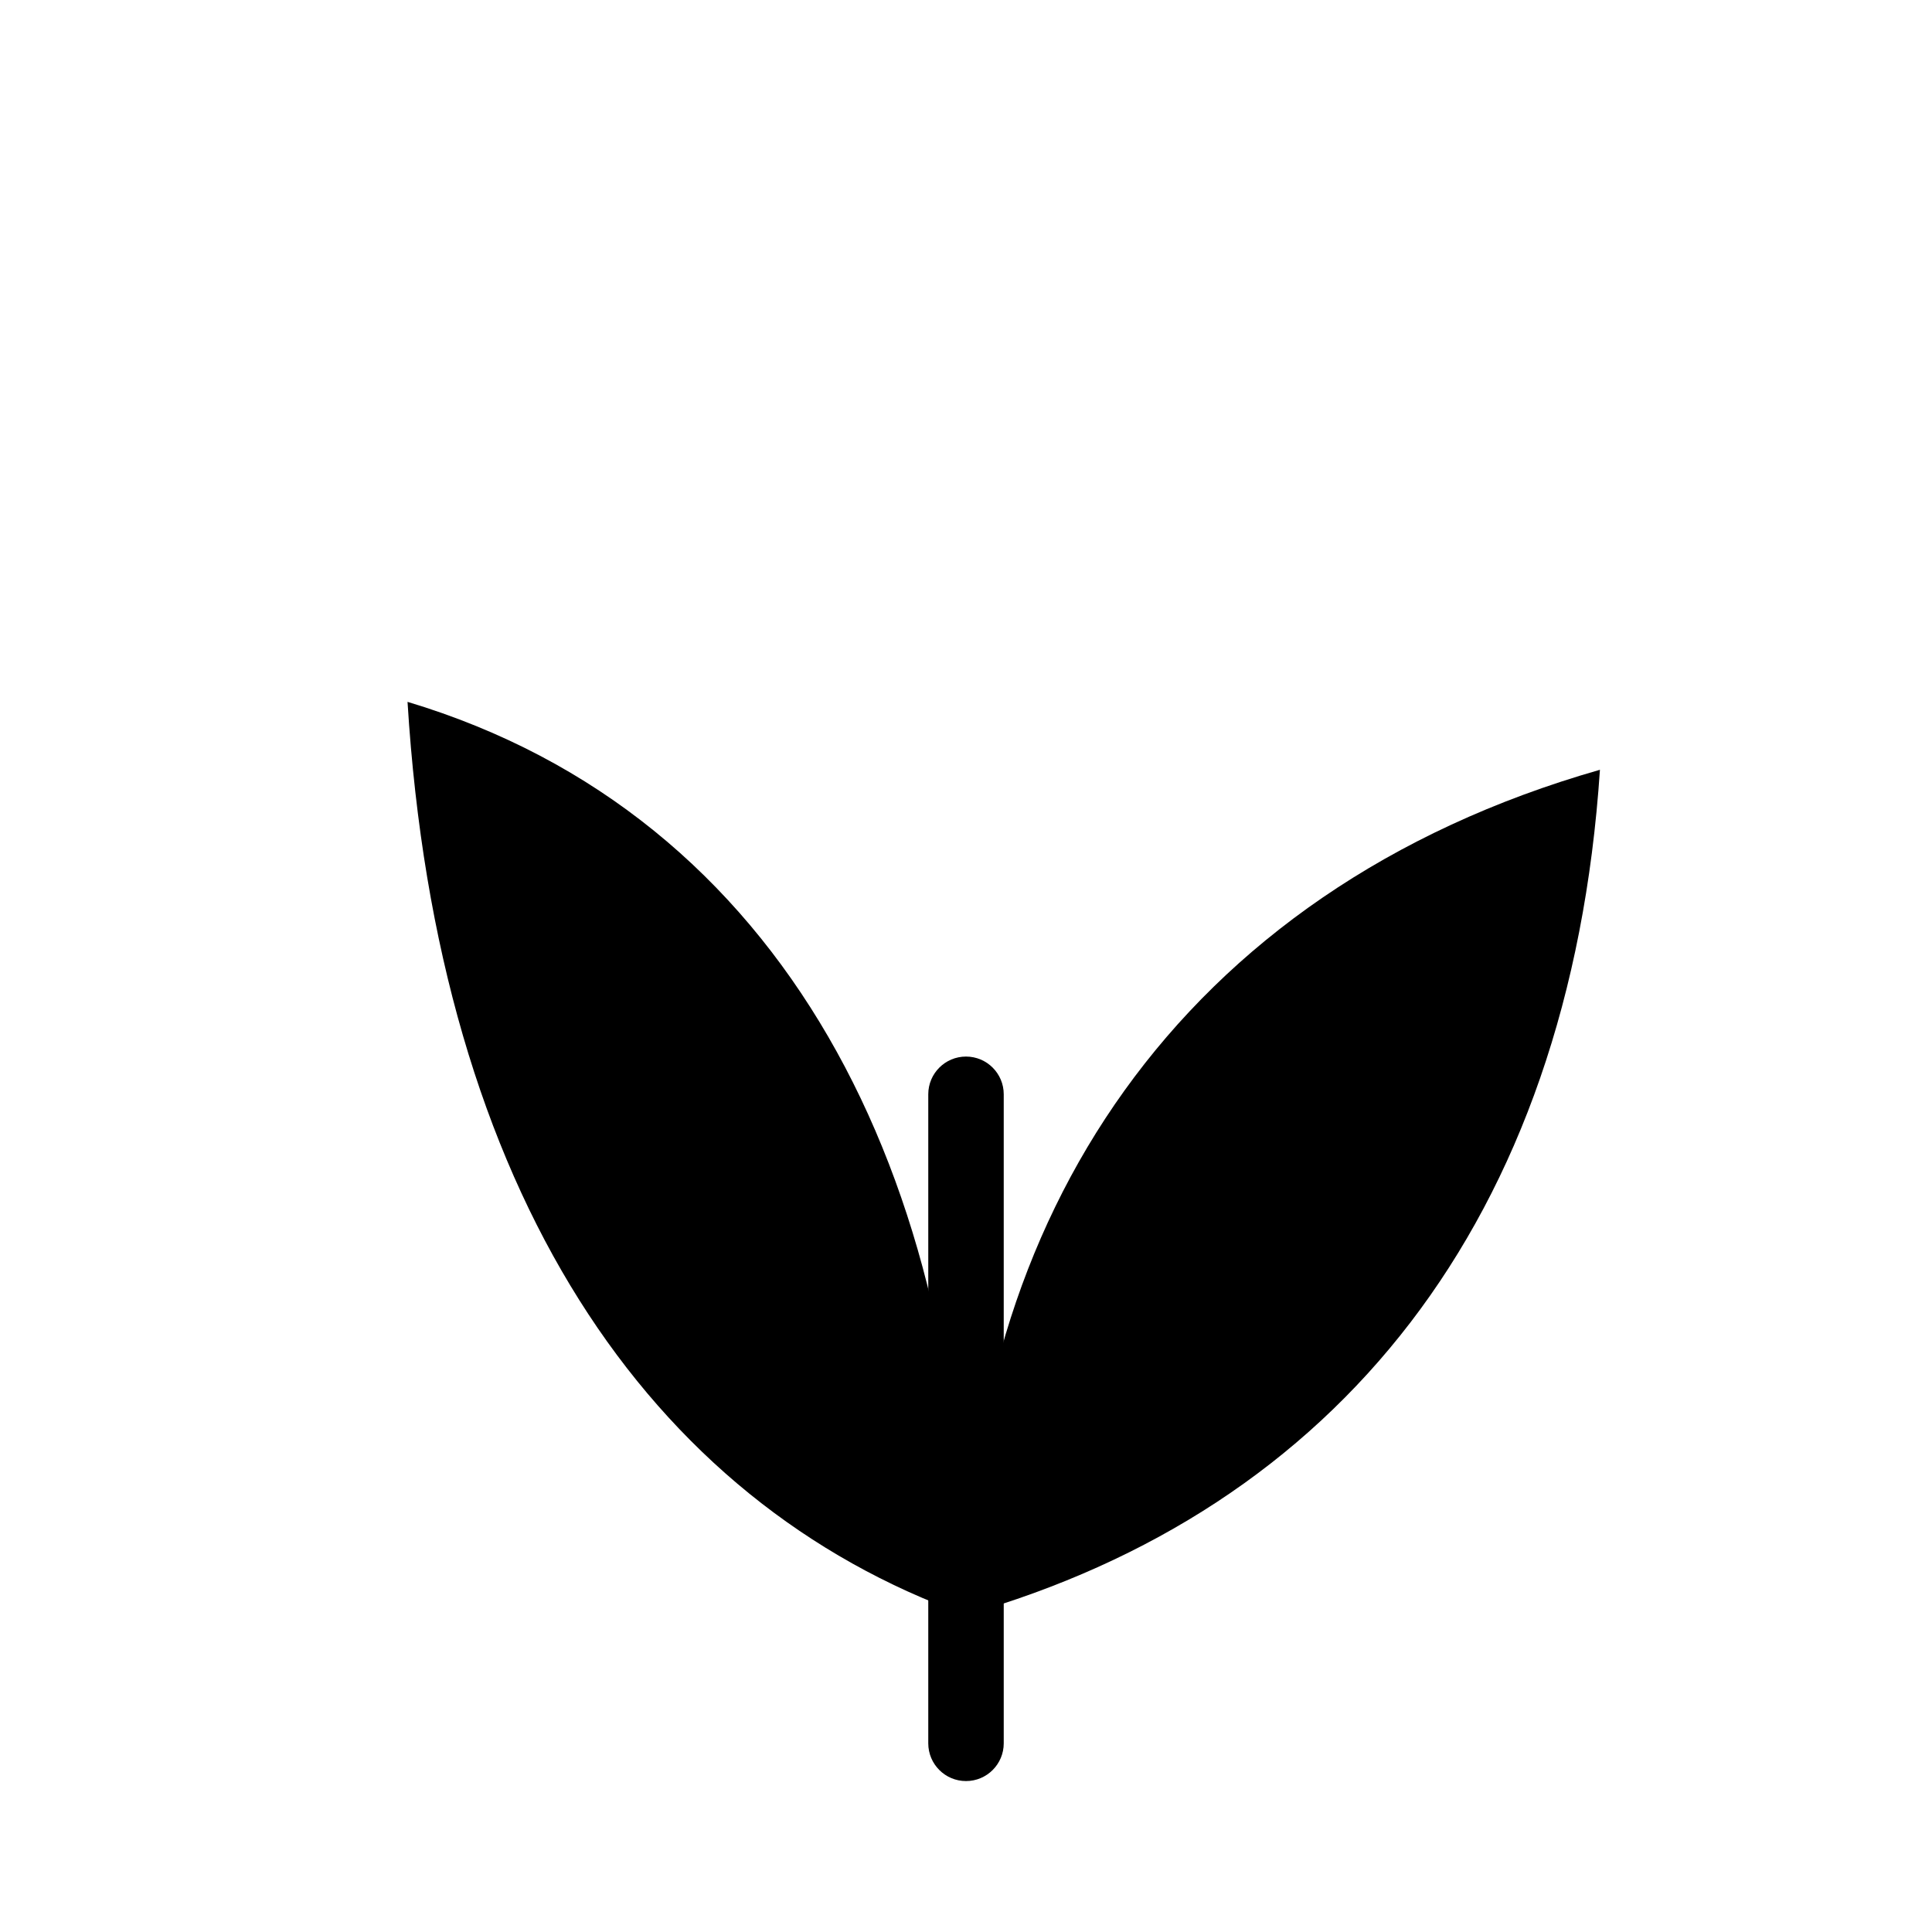
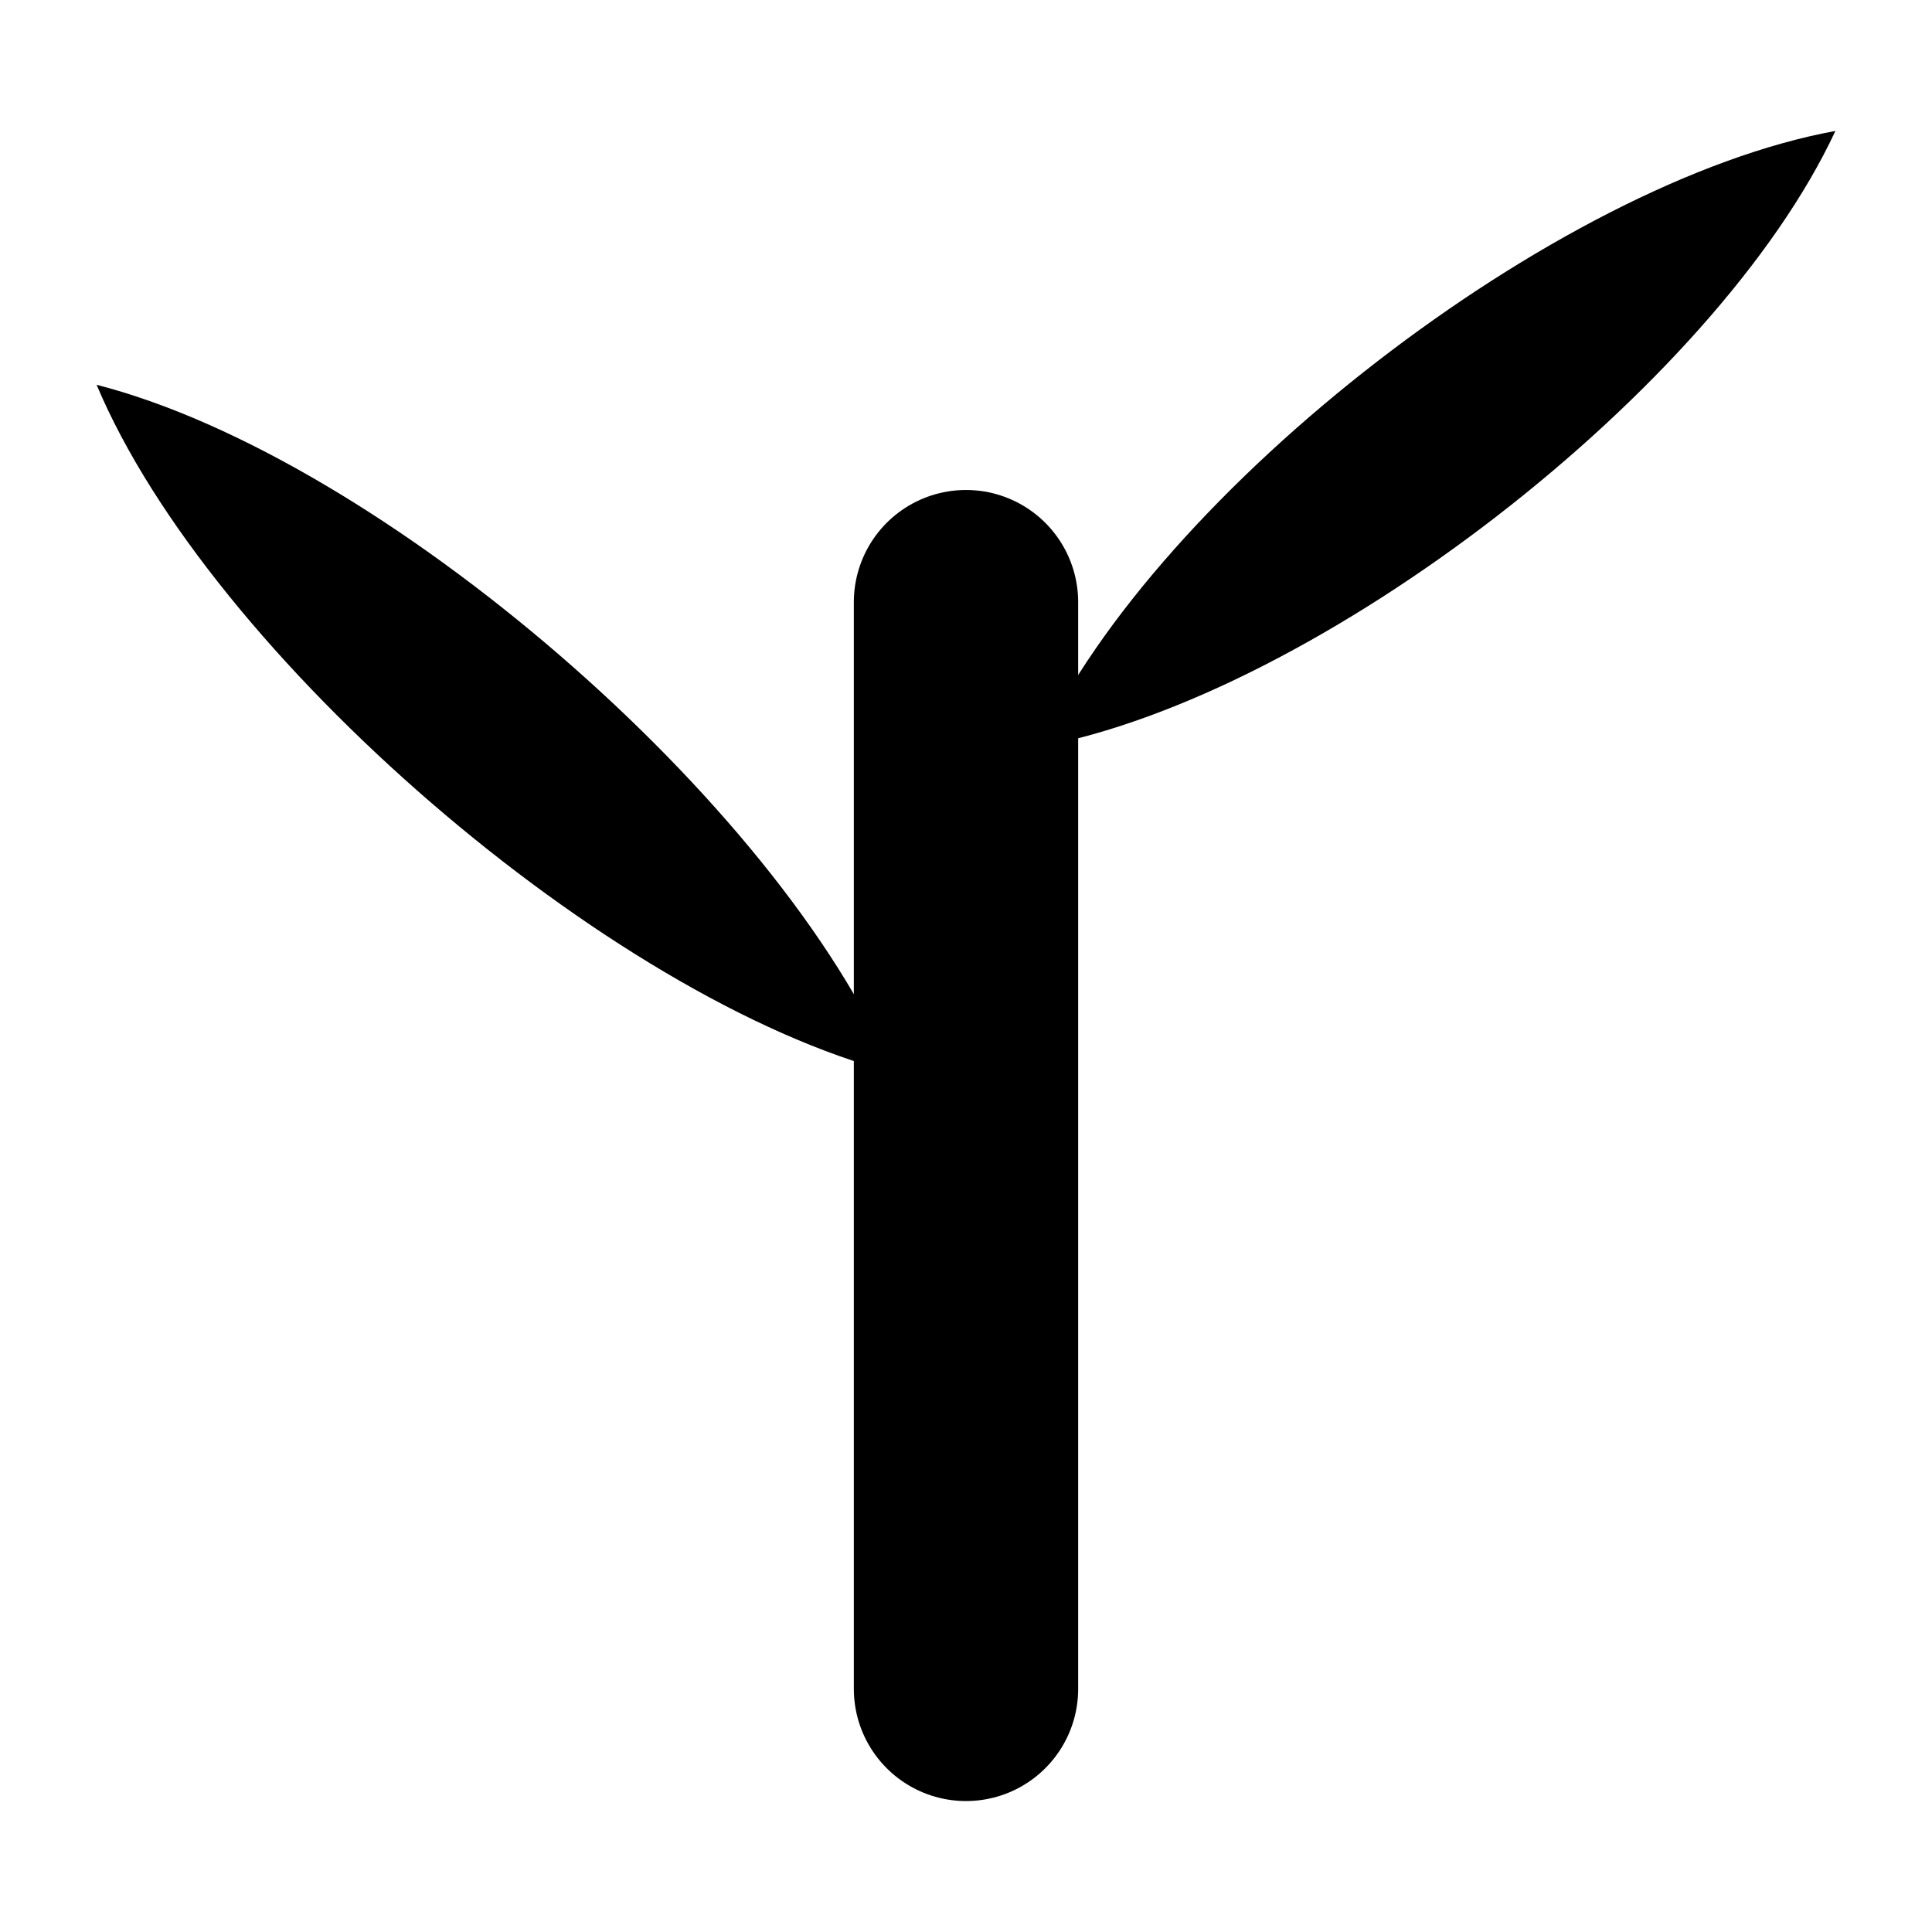
- <svg xmlns="http://www.w3.org/2000/svg" viewBox="0 0 512 512" width="512" height="512">
-   <g fill="#000000">
-     <path d="M256 428c0-104 56-192 168-224-8 120-70 196-168 224z" />
-     <path d="M256 428C256 312 208 216 108 186c8 130 64 212 148 242z" />
-     <rect x="246" y="280" width="20" height="192" rx="10" />
+ <svg xmlns="http://www.w3.org/2000/svg" viewBox="0 0 36 36" width="36" height="36">
+   <g fill="#000">
+     <path d="M19.35 13.92C24.55 12.97 31.97 7.23 34.20 2.44C29.00 3.39 21.58 9.12 19.35 13.92Z" />
+     <path d="M16.65 19.99C14.53 14.95 7.10 8.53 1.80 7.17C3.92 12.21 11.35 18.62 16.65 19.99Z" />
+     <line x1="18.00" y1="11.22" x2="18.00" y2="31.47" stroke="#000" stroke-width="4.18" stroke-linecap="round" />
  </g>
</svg>
